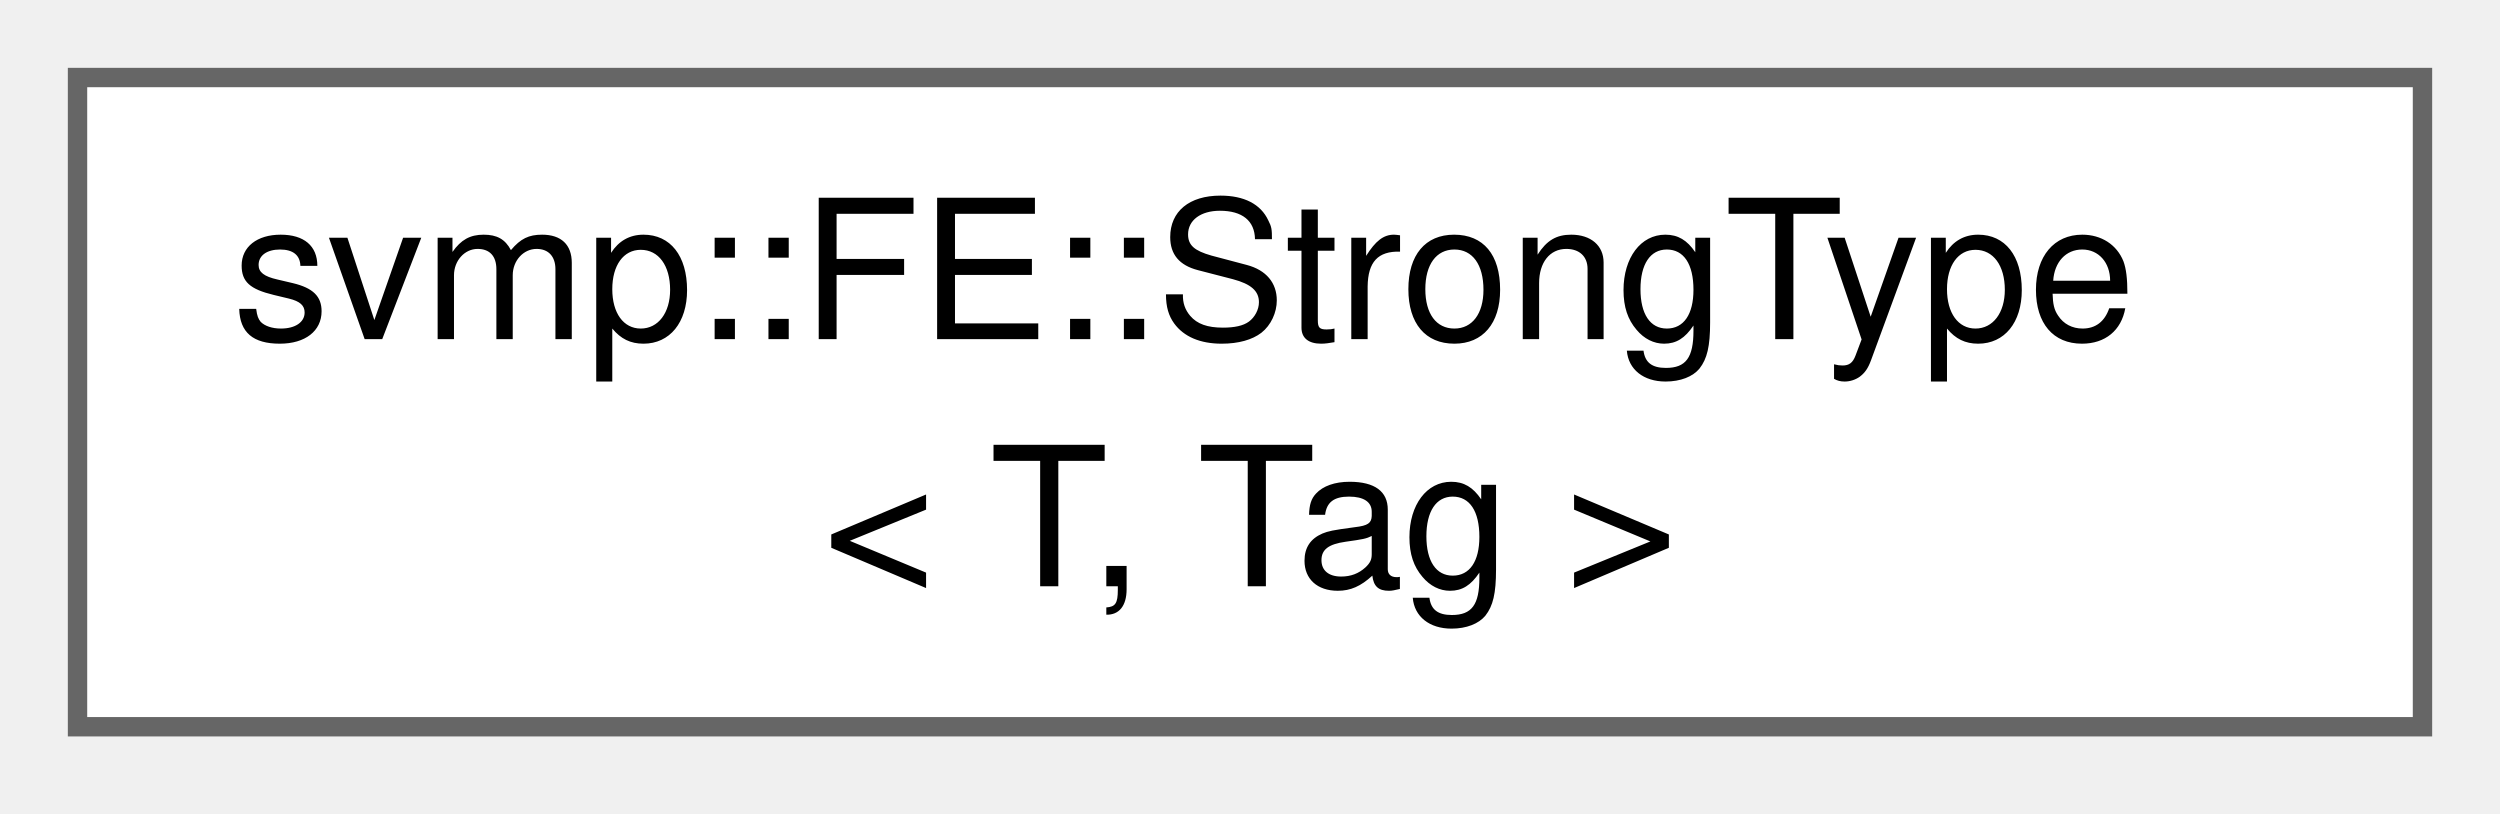
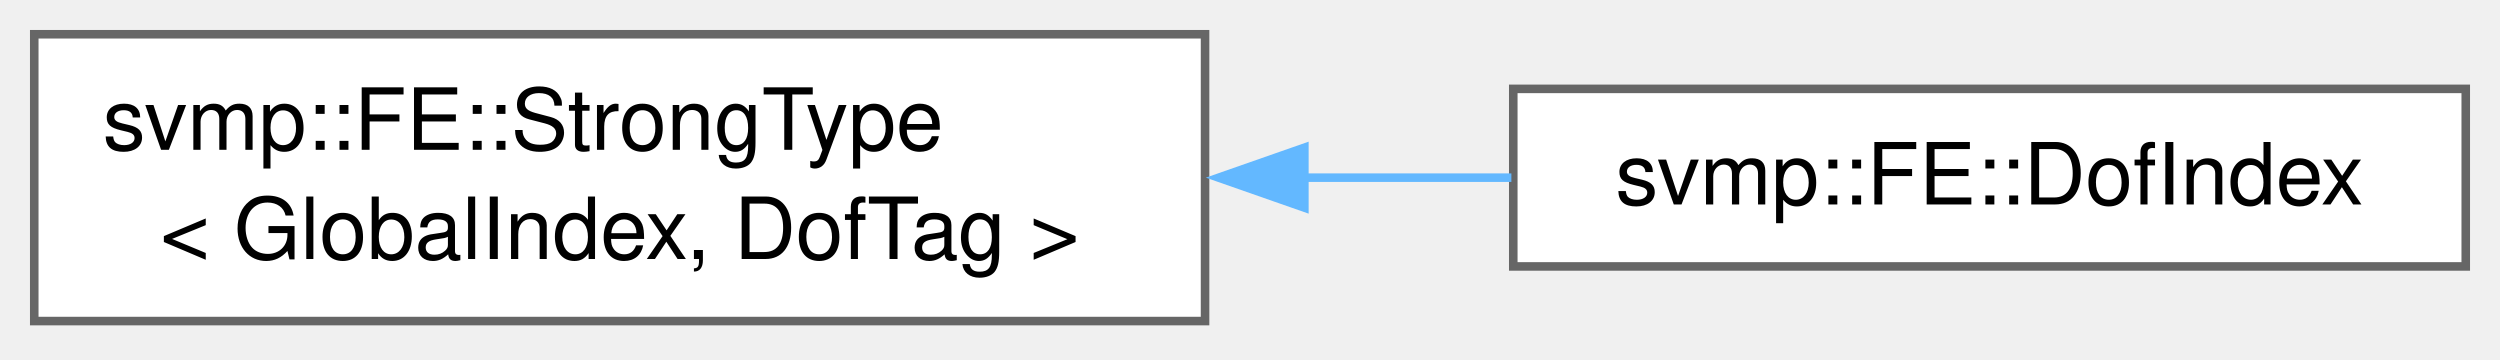
- <svg xmlns="http://www.w3.org/2000/svg" xmlns:xlink="http://www.w3.org/1999/xlink" width="129pt" height="42pt" viewBox="0.00 0.00 129.00 42.00">
+ <svg xmlns="http://www.w3.org/2000/svg" xmlns:xlink="http://www.w3.org/1999/xlink" width="292pt" height="42pt" viewBox="0.00 0.00 292.00 42.00">
  <g id="graph0" class="graph" transform="scale(1 1) rotate(0) translate(4 37.5)">
    <g id="Node000000" class="node">
      <g id="a_Node000000">
-         <a xlink:href="classsvmp_1_1_f_e_1_1_strong_type.html" target="_top" xlink:title="Strong type wrapper template for type-safe programming.">
-           <polygon fill="white" stroke="#666666" points="121,-33.5 0,-33.5 0,0 121,0 121,-33.5" />
+         <a xlink:href="classsvmp_1_1_f_e_1_1_strong_type.html" target="_top" xlink:title=" ">
+           <polygon fill="white" stroke="#666666" points="136.75,-33.5 0,-33.5 0,0 136.75,0 136.75,-33.5" />
          <text xml:space="preserve" text-anchor="start" x="8" y="-20" font-family="Helvetica,sans-Serif" font-size="10.00">svmp::FE::StrongType</text>
-           <text xml:space="preserve" text-anchor="middle" x="60.5" y="-7.25" font-family="Helvetica,sans-Serif" font-size="10.00">&lt; T, Tag &gt;</text>
+           <text xml:space="preserve" text-anchor="middle" x="68.38" y="-7.25" font-family="Helvetica,sans-Serif" font-size="10.00">&lt; GlobalIndex, DofTag &gt;</text>
+         </a>
+       </g>
+     </g>
+     <g id="Node000001" class="node">
+       <g id="a_Node000001">
+         <a xlink:href="classsvmp_1_1_f_e_1_1_dof_index.html" target="_top" xlink:title="DOF-specific index type.">
+           <polygon fill="white" stroke="#666666" points="284,-27.12 172.75,-27.12 172.75,-6.38 284,-6.38 284,-27.12" />
+           <text xml:space="preserve" text-anchor="middle" x="228.38" y="-13.62" font-family="Helvetica,sans-Serif" font-size="10.00">svmp::FE::DofIndex</text>
+         </a>
+       </g>
+     </g>
+     <g id="edge135_Node000000_Node000001" class="edge">
+       <g id="a_edge135_Node000000_Node000001">
+         <a xlink:title=" ">
+           <path fill="none" stroke="#63b8ff" d="M148.08,-16.75C156.34,-16.75 164.61,-16.75 172.53,-16.75" />
+           <polygon fill="#63b8ff" stroke="#63b8ff" points="148.35,-13.25 138.35,-16.75 148.35,-20.25 148.35,-13.25" />
        </a>
      </g>
    </g>
  </g>
</svg>
